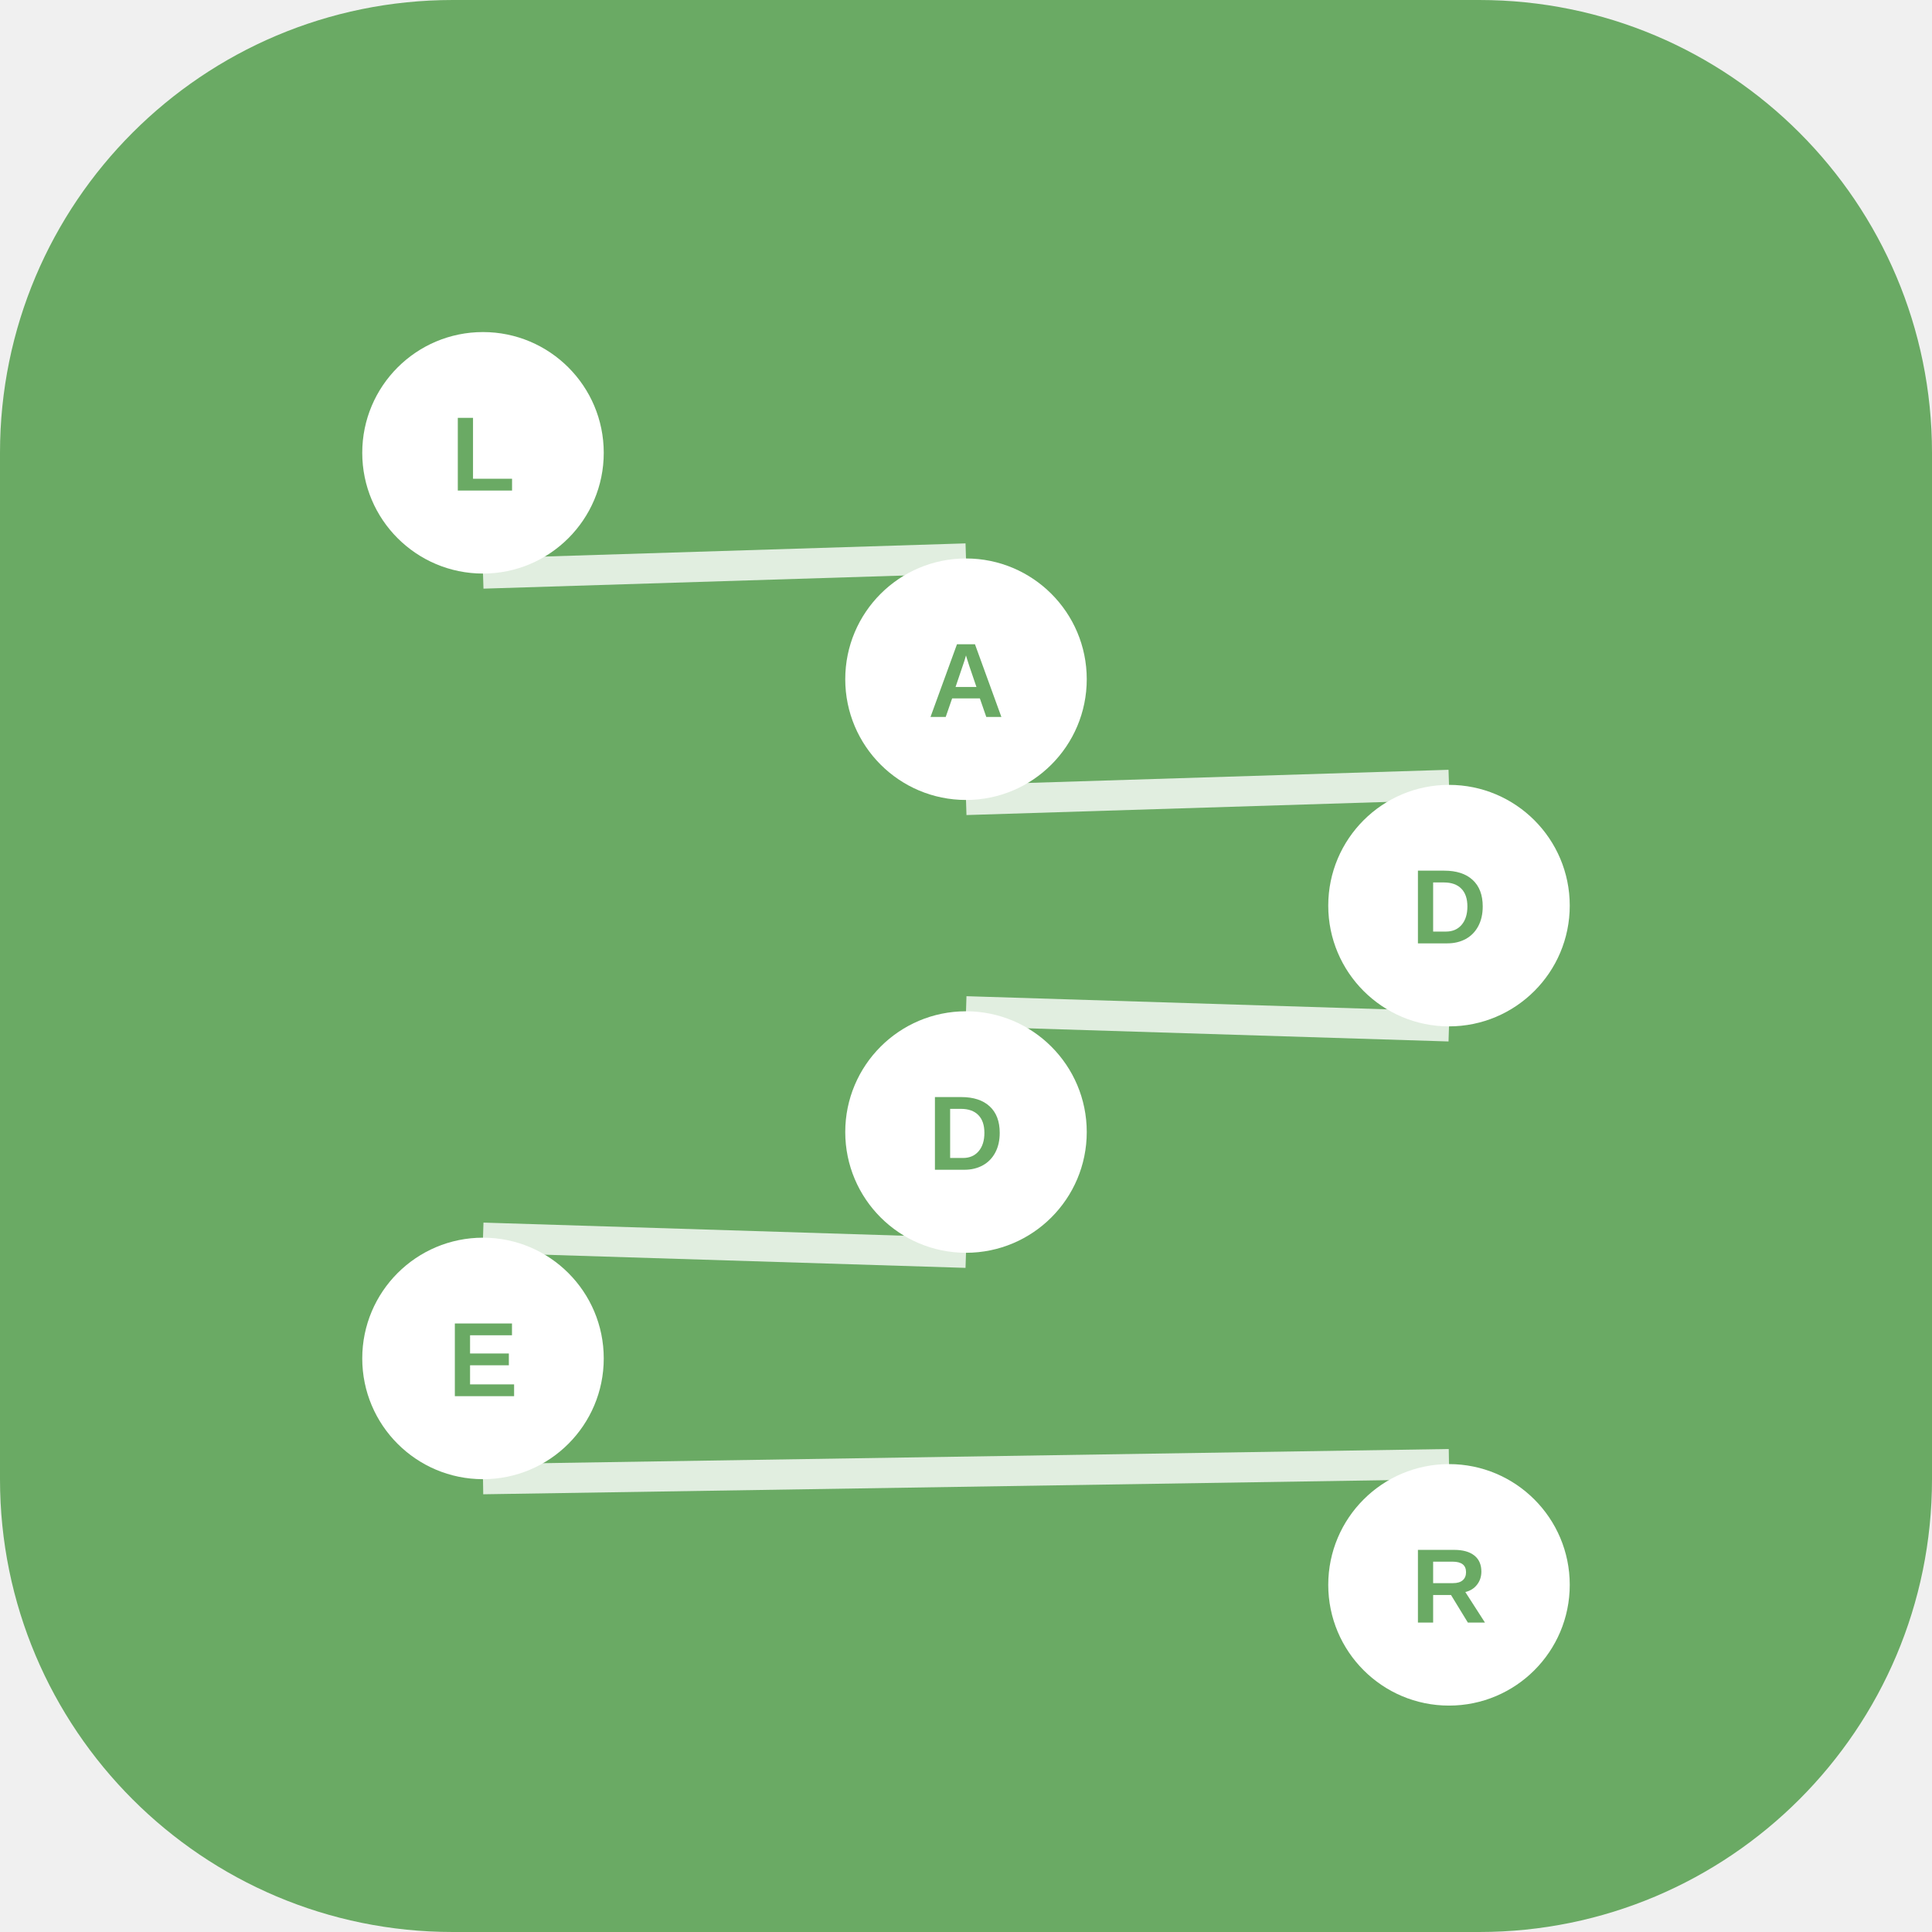
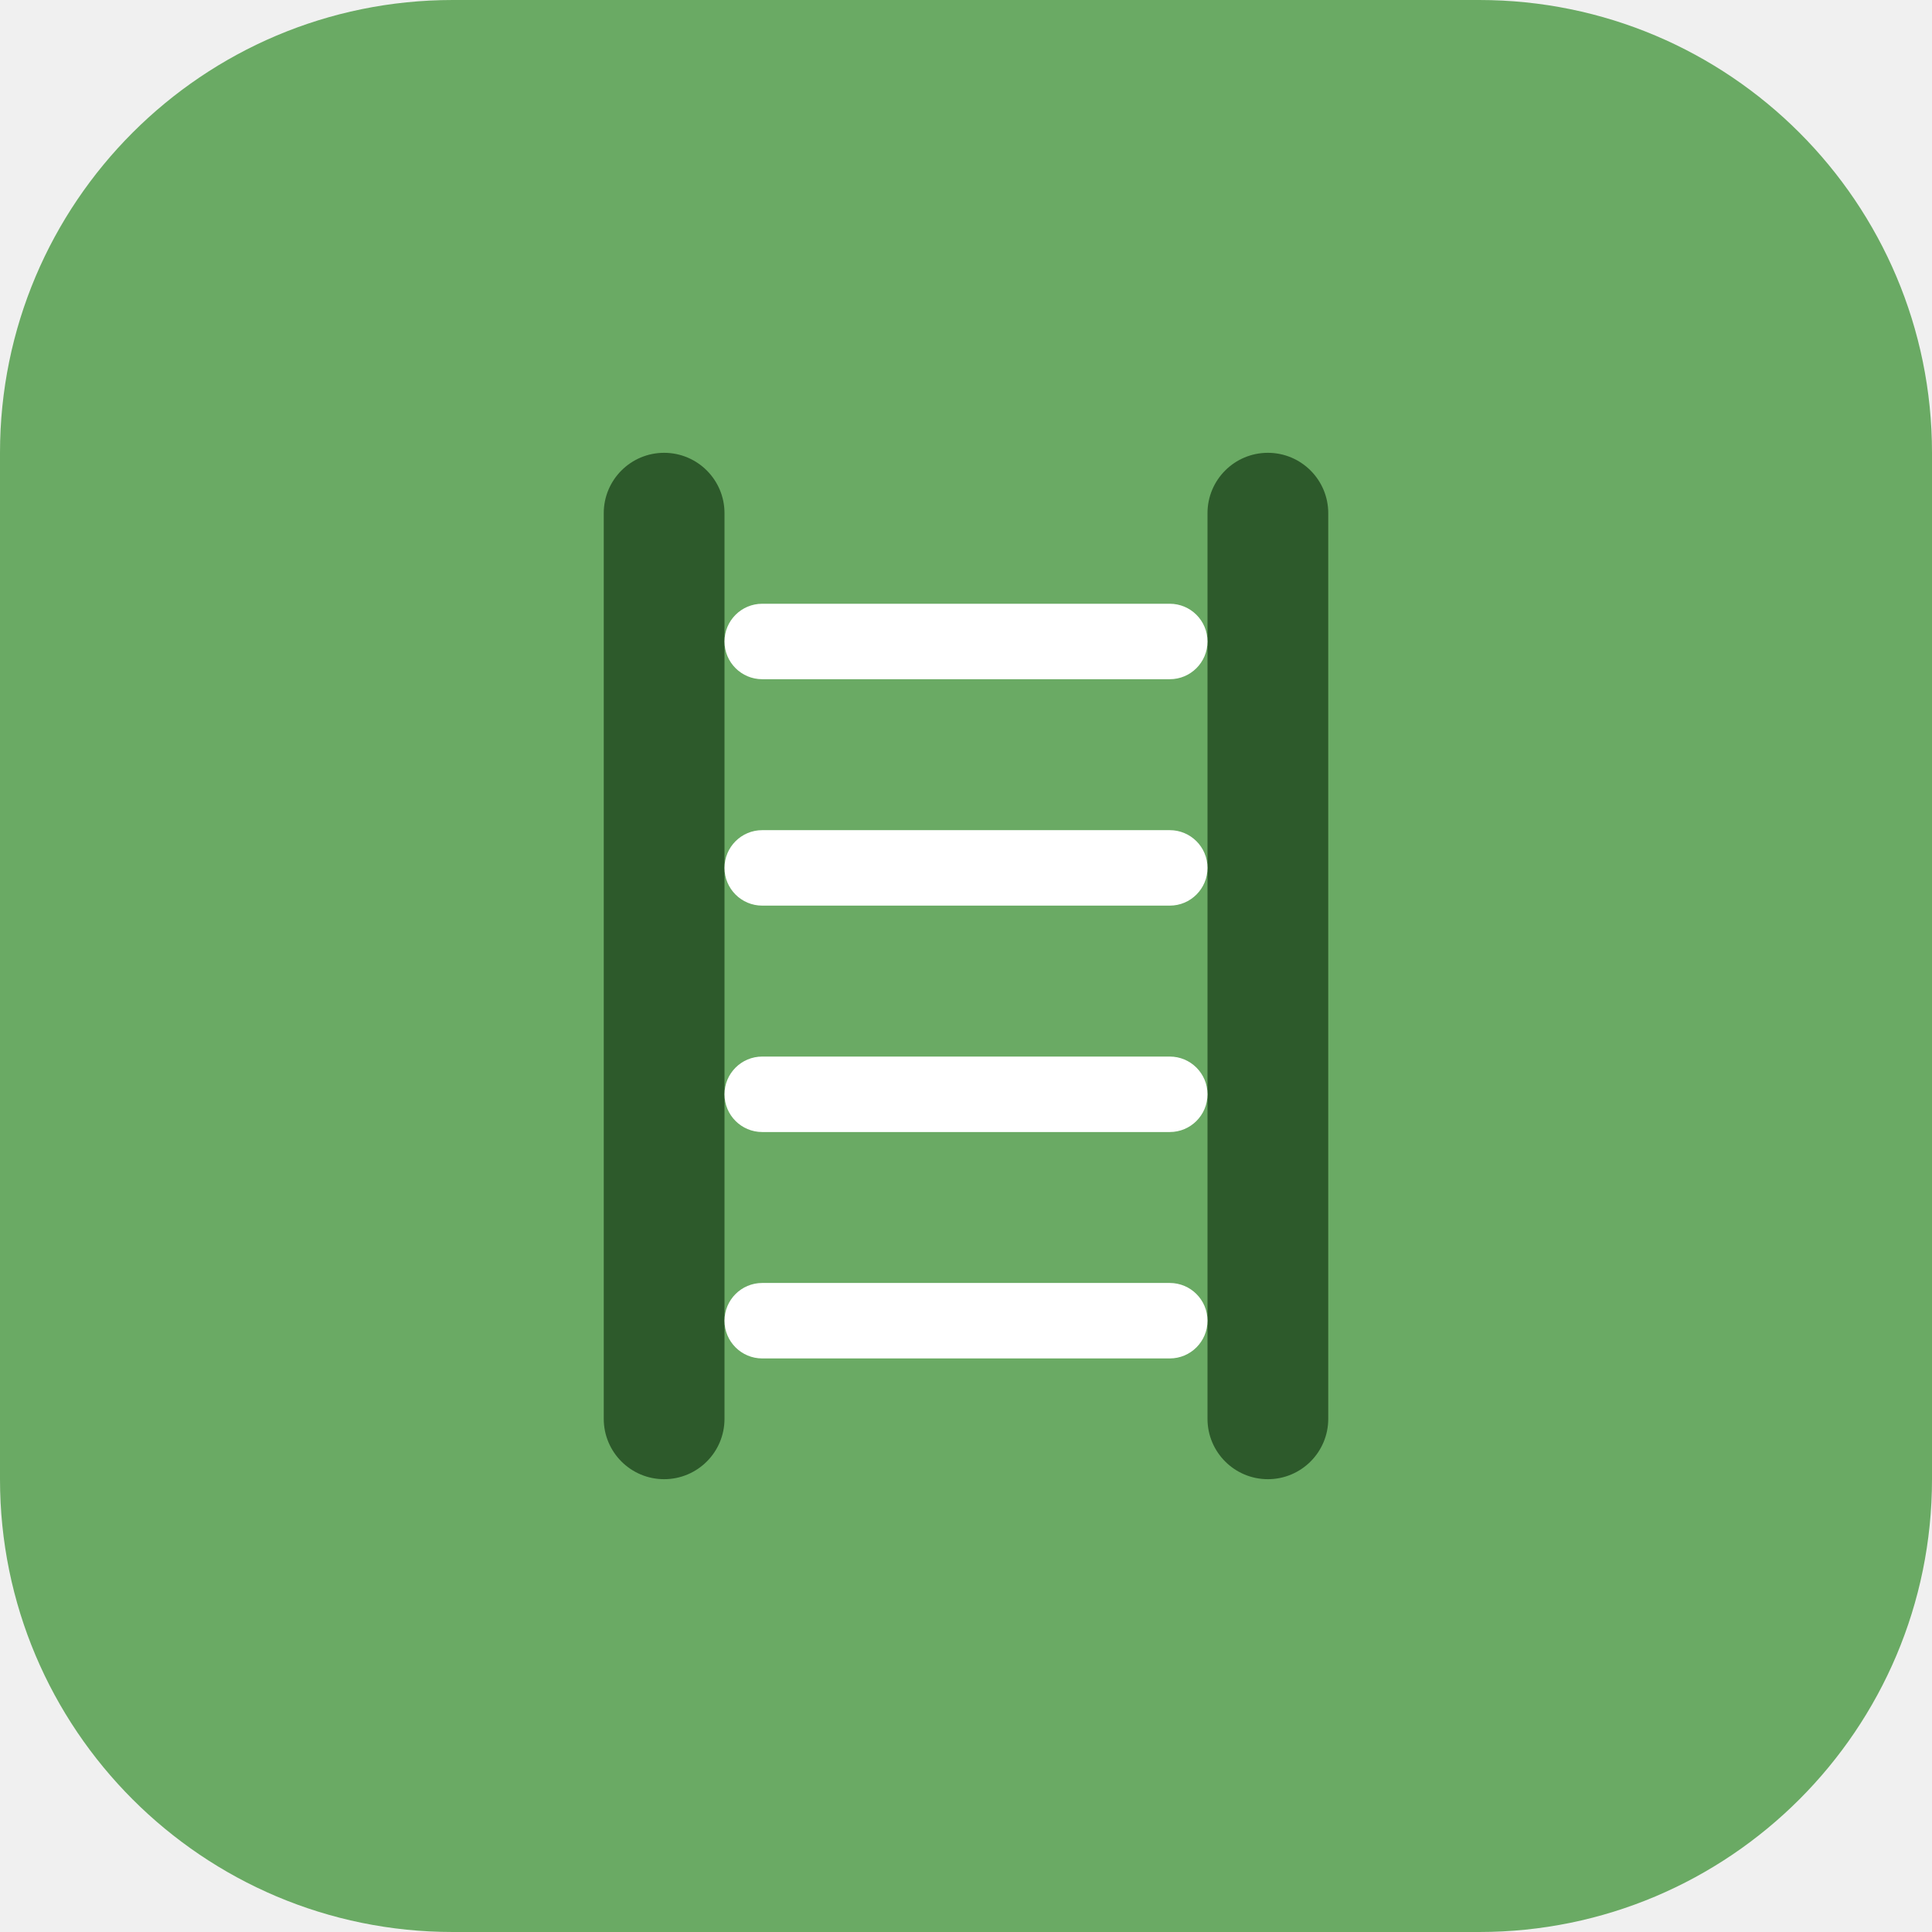
<svg xmlns="http://www.w3.org/2000/svg" viewBox="0 0 512 512" fill="none">
  <rect width="512" height="512" rx="120" fill="#6aaa64" />
-   <g fill="white" stroke="none">
-     <circle cx="128" cy="120" r="32" fill="white" />
-     <text x="128" y="130" text-anchor="middle" font-family="Arial, sans-serif" font-size="28" font-weight="bold" fill="#6aaa64">L</text>
-     <circle cx="256" cy="180" r="32" fill="white" />
-     <text x="256" y="190" text-anchor="middle" font-family="Arial, sans-serif" font-size="28" font-weight="bold" fill="#6aaa64">A</text>
-     <circle cx="384" cy="240" r="32" fill="white" />
-     <text x="384" y="250" text-anchor="middle" font-family="Arial, sans-serif" font-size="28" font-weight="bold" fill="#6aaa64">D</text>
-     <circle cx="256" cy="300" r="32" fill="white" />
-     <text x="256" y="310" text-anchor="middle" font-family="Arial, sans-serif" font-size="28" font-weight="bold" fill="#6aaa64">D</text>
-     <circle cx="128" cy="360" r="32" fill="white" />
-     <text x="128" y="370" text-anchor="middle" font-family="Arial, sans-serif" font-size="28" font-weight="bold" fill="#6aaa64">E</text>
-     <circle cx="384" cy="420" r="32" fill="white" />
-     <text x="384" y="430" text-anchor="middle" font-family="Arial, sans-serif" font-size="28" font-weight="bold" fill="#6aaa64">R</text>
-   </g>
-   <g stroke="white" stroke-width="8" opacity="0.8">
-     <line x1="128" y1="152" x2="256" y2="148" />
-     <line x1="256" y1="212" x2="384" y2="208" />
-     <line x1="384" y1="272" x2="256" y2="268" />
-     <line x1="256" y1="332" x2="128" y2="328" />
-     <line x1="128" y1="392" x2="384" y2="388" />
+   <g fill="#2d5a2b" stroke="none">
+     <rect x="160" y="120" width="32" height="272" rx="16" />
+     <rect x="320" y="120" width="32" height="272" rx="16" />
+     <rect x="192" y="160" width="128" height="20" rx="10" fill="white" />
+     <rect x="192" y="220" width="128" height="20" rx="10" fill="white" />
+     <rect x="192" y="280" width="128" height="20" rx="10" fill="white" />
+     <rect x="192" y="340" width="128" height="20" rx="10" fill="white" />
  </g>
</svg>
